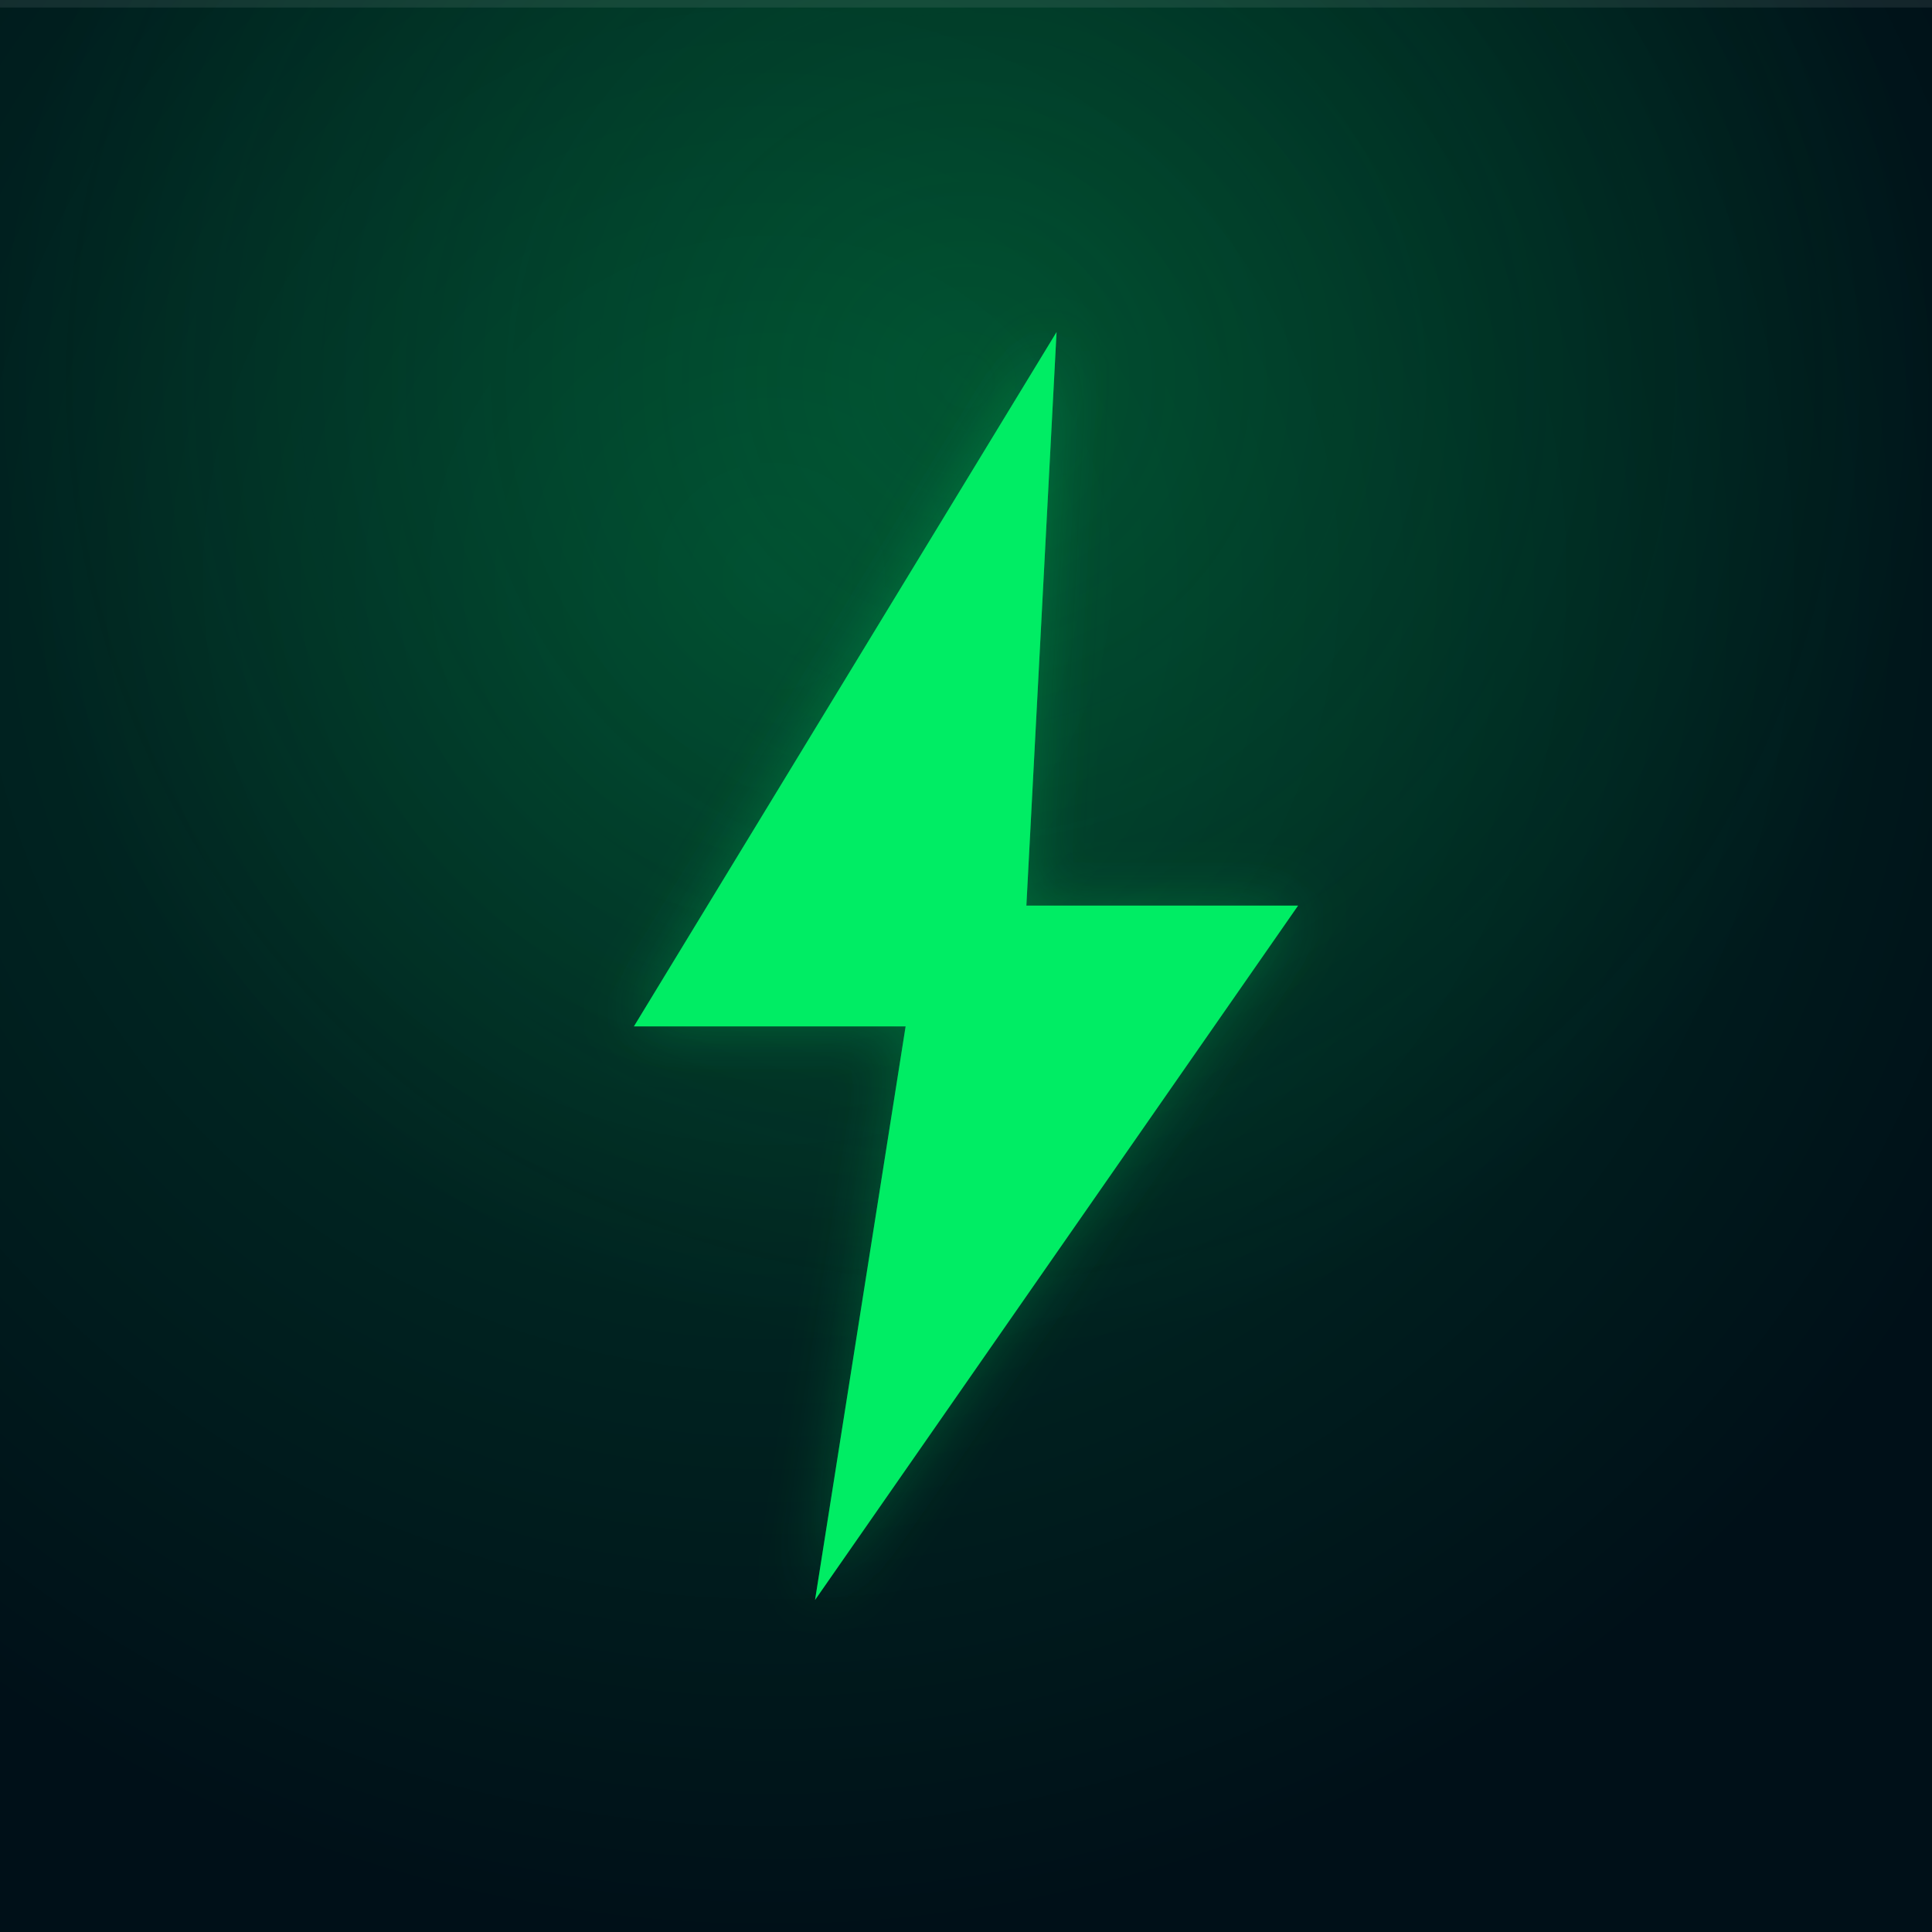
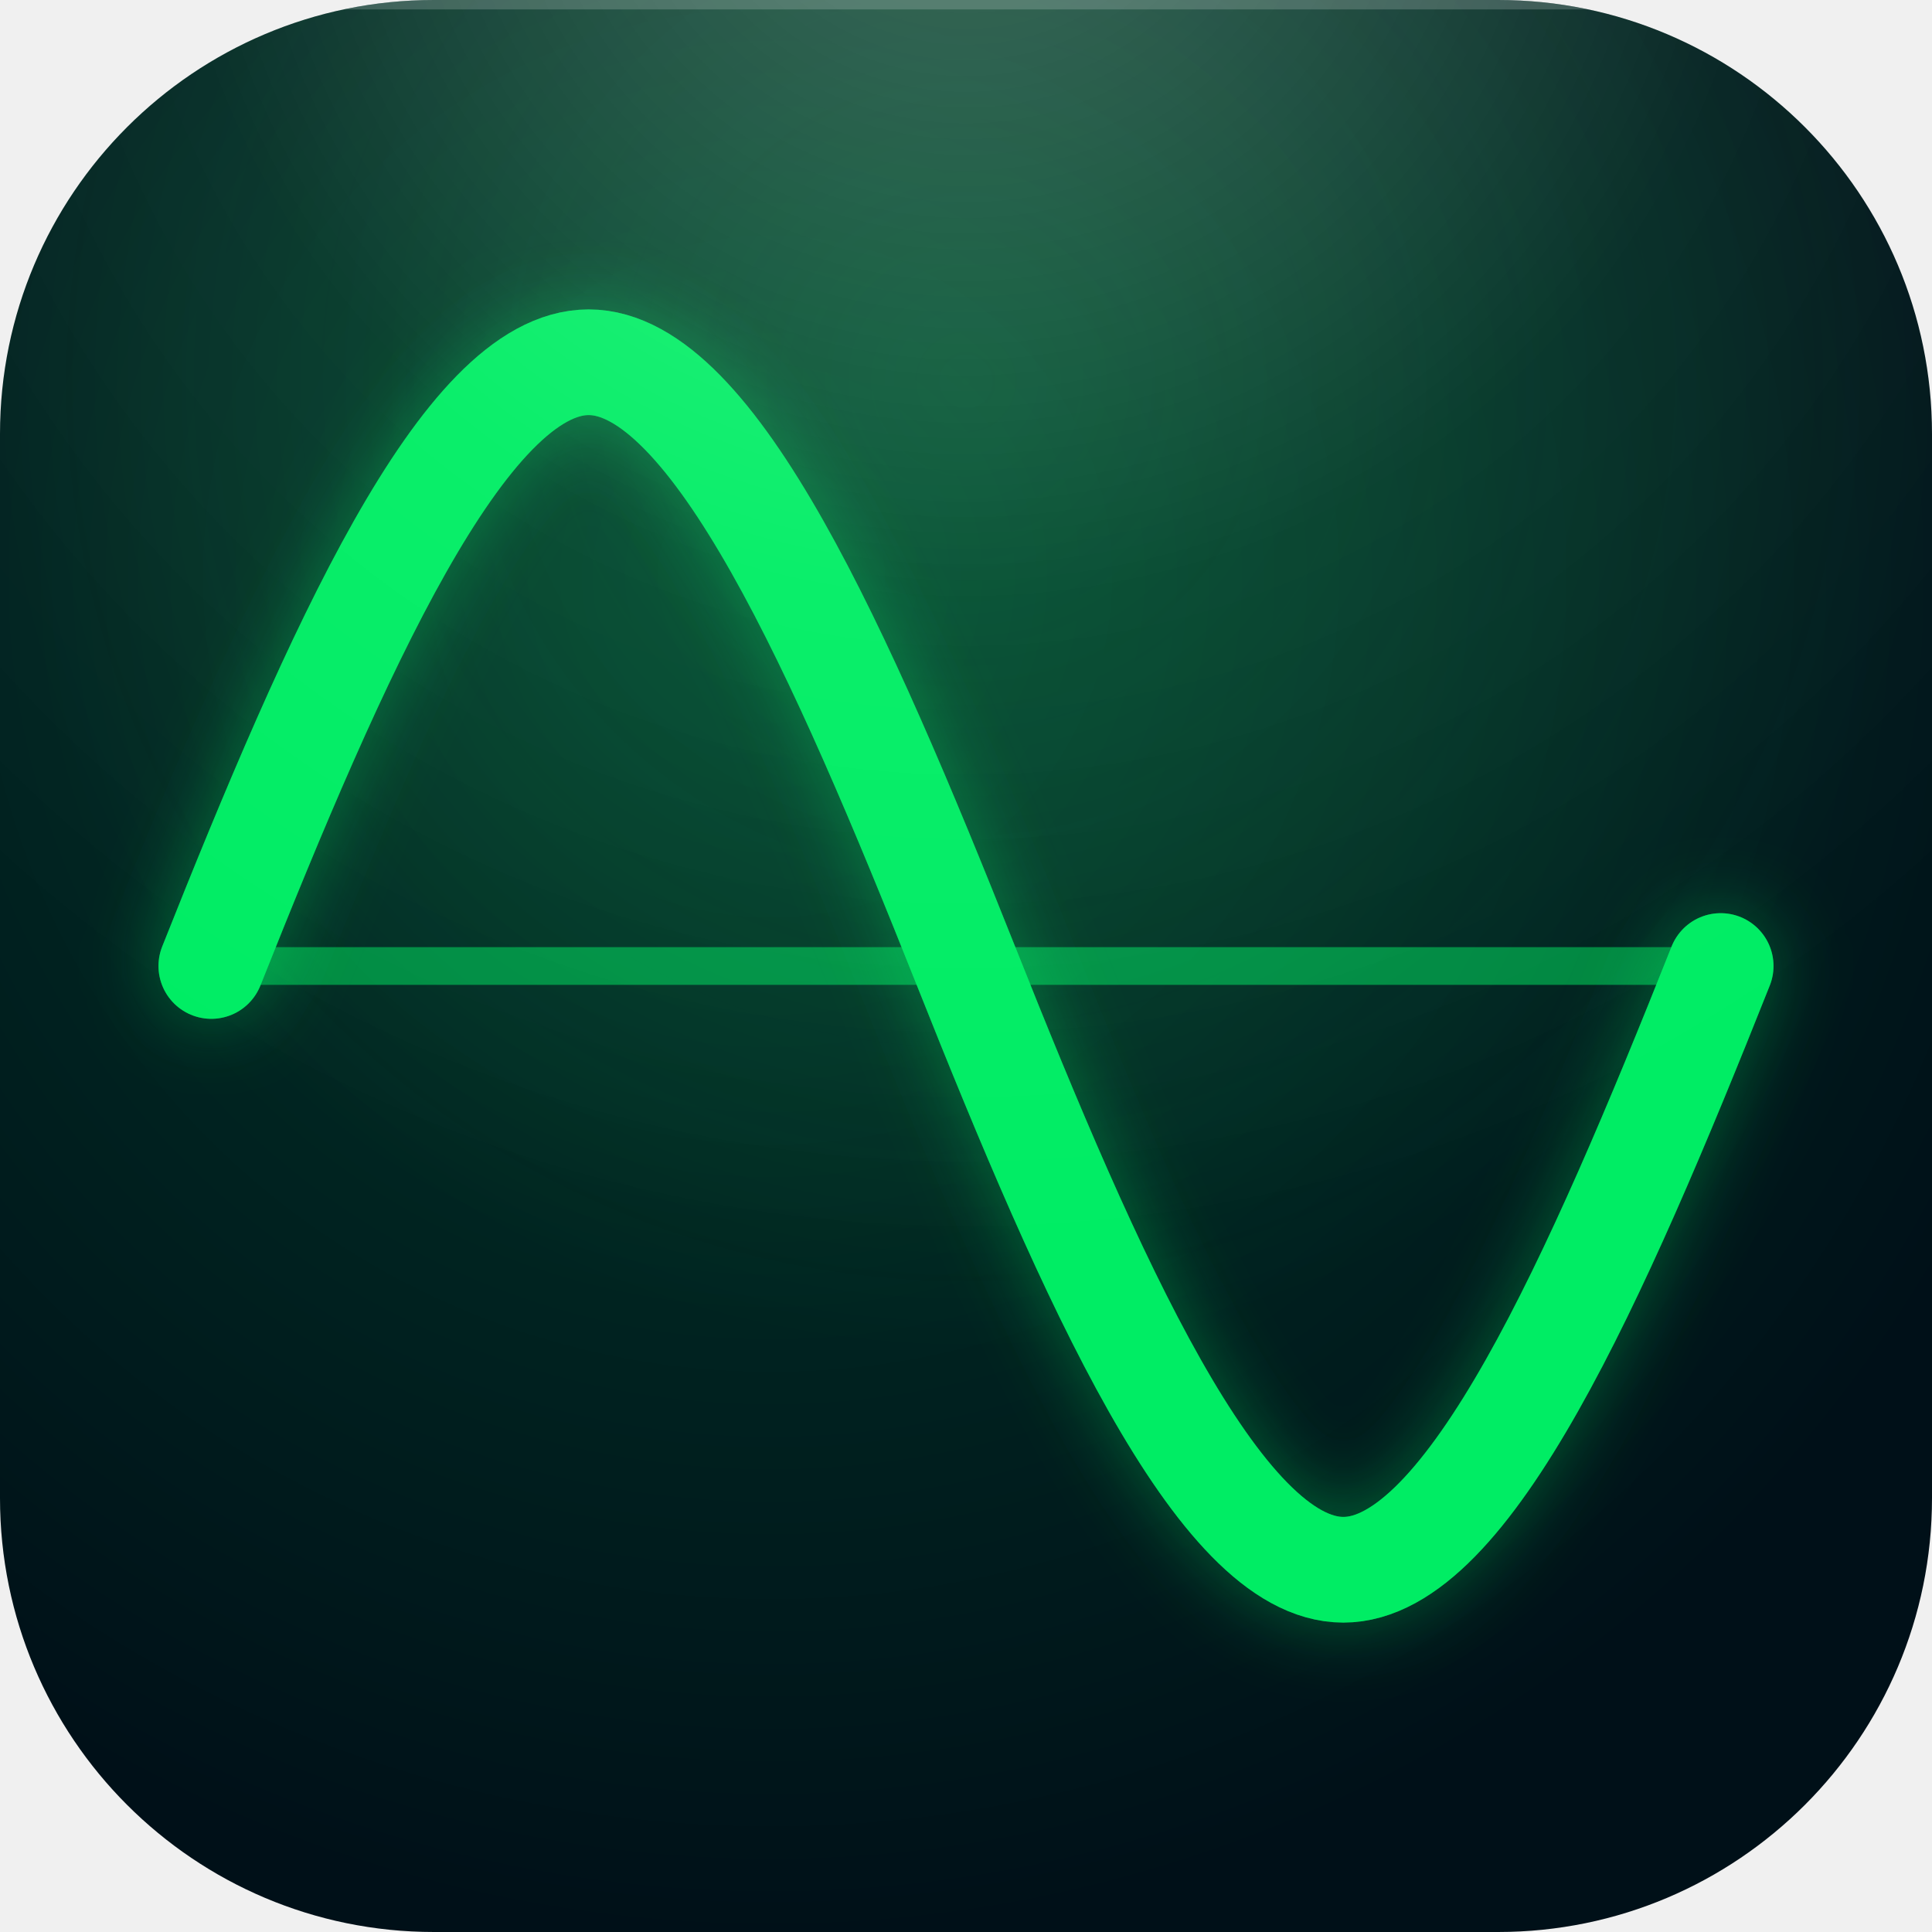
<svg xmlns="http://www.w3.org/2000/svg" viewBox="0 0 512 512">
  <defs>
    <radialGradient id="bg" cx="40%" cy="30%" r="70%">
      <stop offset="0%" stop-color="#013a2a" />
      <stop offset="100%" stop-color="#001018" />
    </radialGradient>
    <radialGradient id="glow" cx="50%" cy="20%" r="50%">
      <stop offset="0%" stop-color="#00ed64" stop-opacity="0.18" />
      <stop offset="100%" stop-color="#00ed64" stop-opacity="0" />
    </radialGradient>
-     <filter id="bloom" x="-20%" y="-20%" width="140%" height="140%">
-       <feGaussianBlur in="SourceGraphic" stdDeviation="8" result="blur" />
+     <radialGradient id="glass" cx="50%" cy="-10%" r="75%" gradientUnits="objectBoundingBox">
+       <stop offset="0%" stop-color="white" stop-opacity="0.24" />
+       <stop offset="55%" stop-color="white" stop-opacity="0.04" />
+       <stop offset="100%" stop-color="white" stop-opacity="0" />
+     </radialGradient>
+     <filter id="bloom" x="-25%" y="-25%" width="150%" height="150%">
+       <feGaussianBlur in="SourceGraphic" stdDeviation="10" result="blur" />
      <feMerge>
        <feMergeNode in="blur" />
        <feMergeNode in="SourceGraphic" />
      </feMerge>
    </filter>
+     <clipPath id="clip">
+       <rect width="512" height="512" rx="115" ry="115" />
+     </clipPath>
  </defs>
-   <rect width="512" height="512" fill="url(#bg)" />
-   <rect width="512" height="512" fill="url(#glow)" />
-   <path d="M280 88 L168 272 H240 L216 424 L344 240 H272 L280 88Z" fill="#00ed64" fill-opacity="0.25" filter="url(#bloom)" />
-   <path d="M280 88 L168 272 H240 L216 424 L344 240 H272 L280 88Z" fill="#00ed64" />
-   <rect width="512" height="2" fill="white" fill-opacity="0.08" />
+   <g clip-path="url(#clip)">
+     <rect width="512" height="512" fill="url(#bg)" />
+     <rect width="512" height="512" fill="url(#glow)" />
+     <line x1="56" y1="256" x2="456" y2="256" stroke="#00ed64" stroke-width="10" stroke-opacity="0.5" />
+     <path d="M 56 256 C 89 173 123 96 156 96 C 189 96 223 173 256 256 C 289 339 323 416 356 416 C 389 416 423 339 456 256" fill="none" stroke="#00ed64" stroke-width="28" stroke-linecap="round" stroke-opacity="0.35" filter="url(#bloom)" />
+     <path d="M 56 256 C 89 173 123 96 156 96 C 189 96 223 173 256 256 C 289 339 323 416 356 416 C 389 416 423 339 456 256" fill="none" stroke="#00ed64" stroke-width="28" stroke-linecap="round" />
+     <rect width="512" height="512" fill="url(#glass)" />
+     <rect width="512" height="2.5" fill="white" fill-opacity="0.18" />
+   </g>
</svg>
